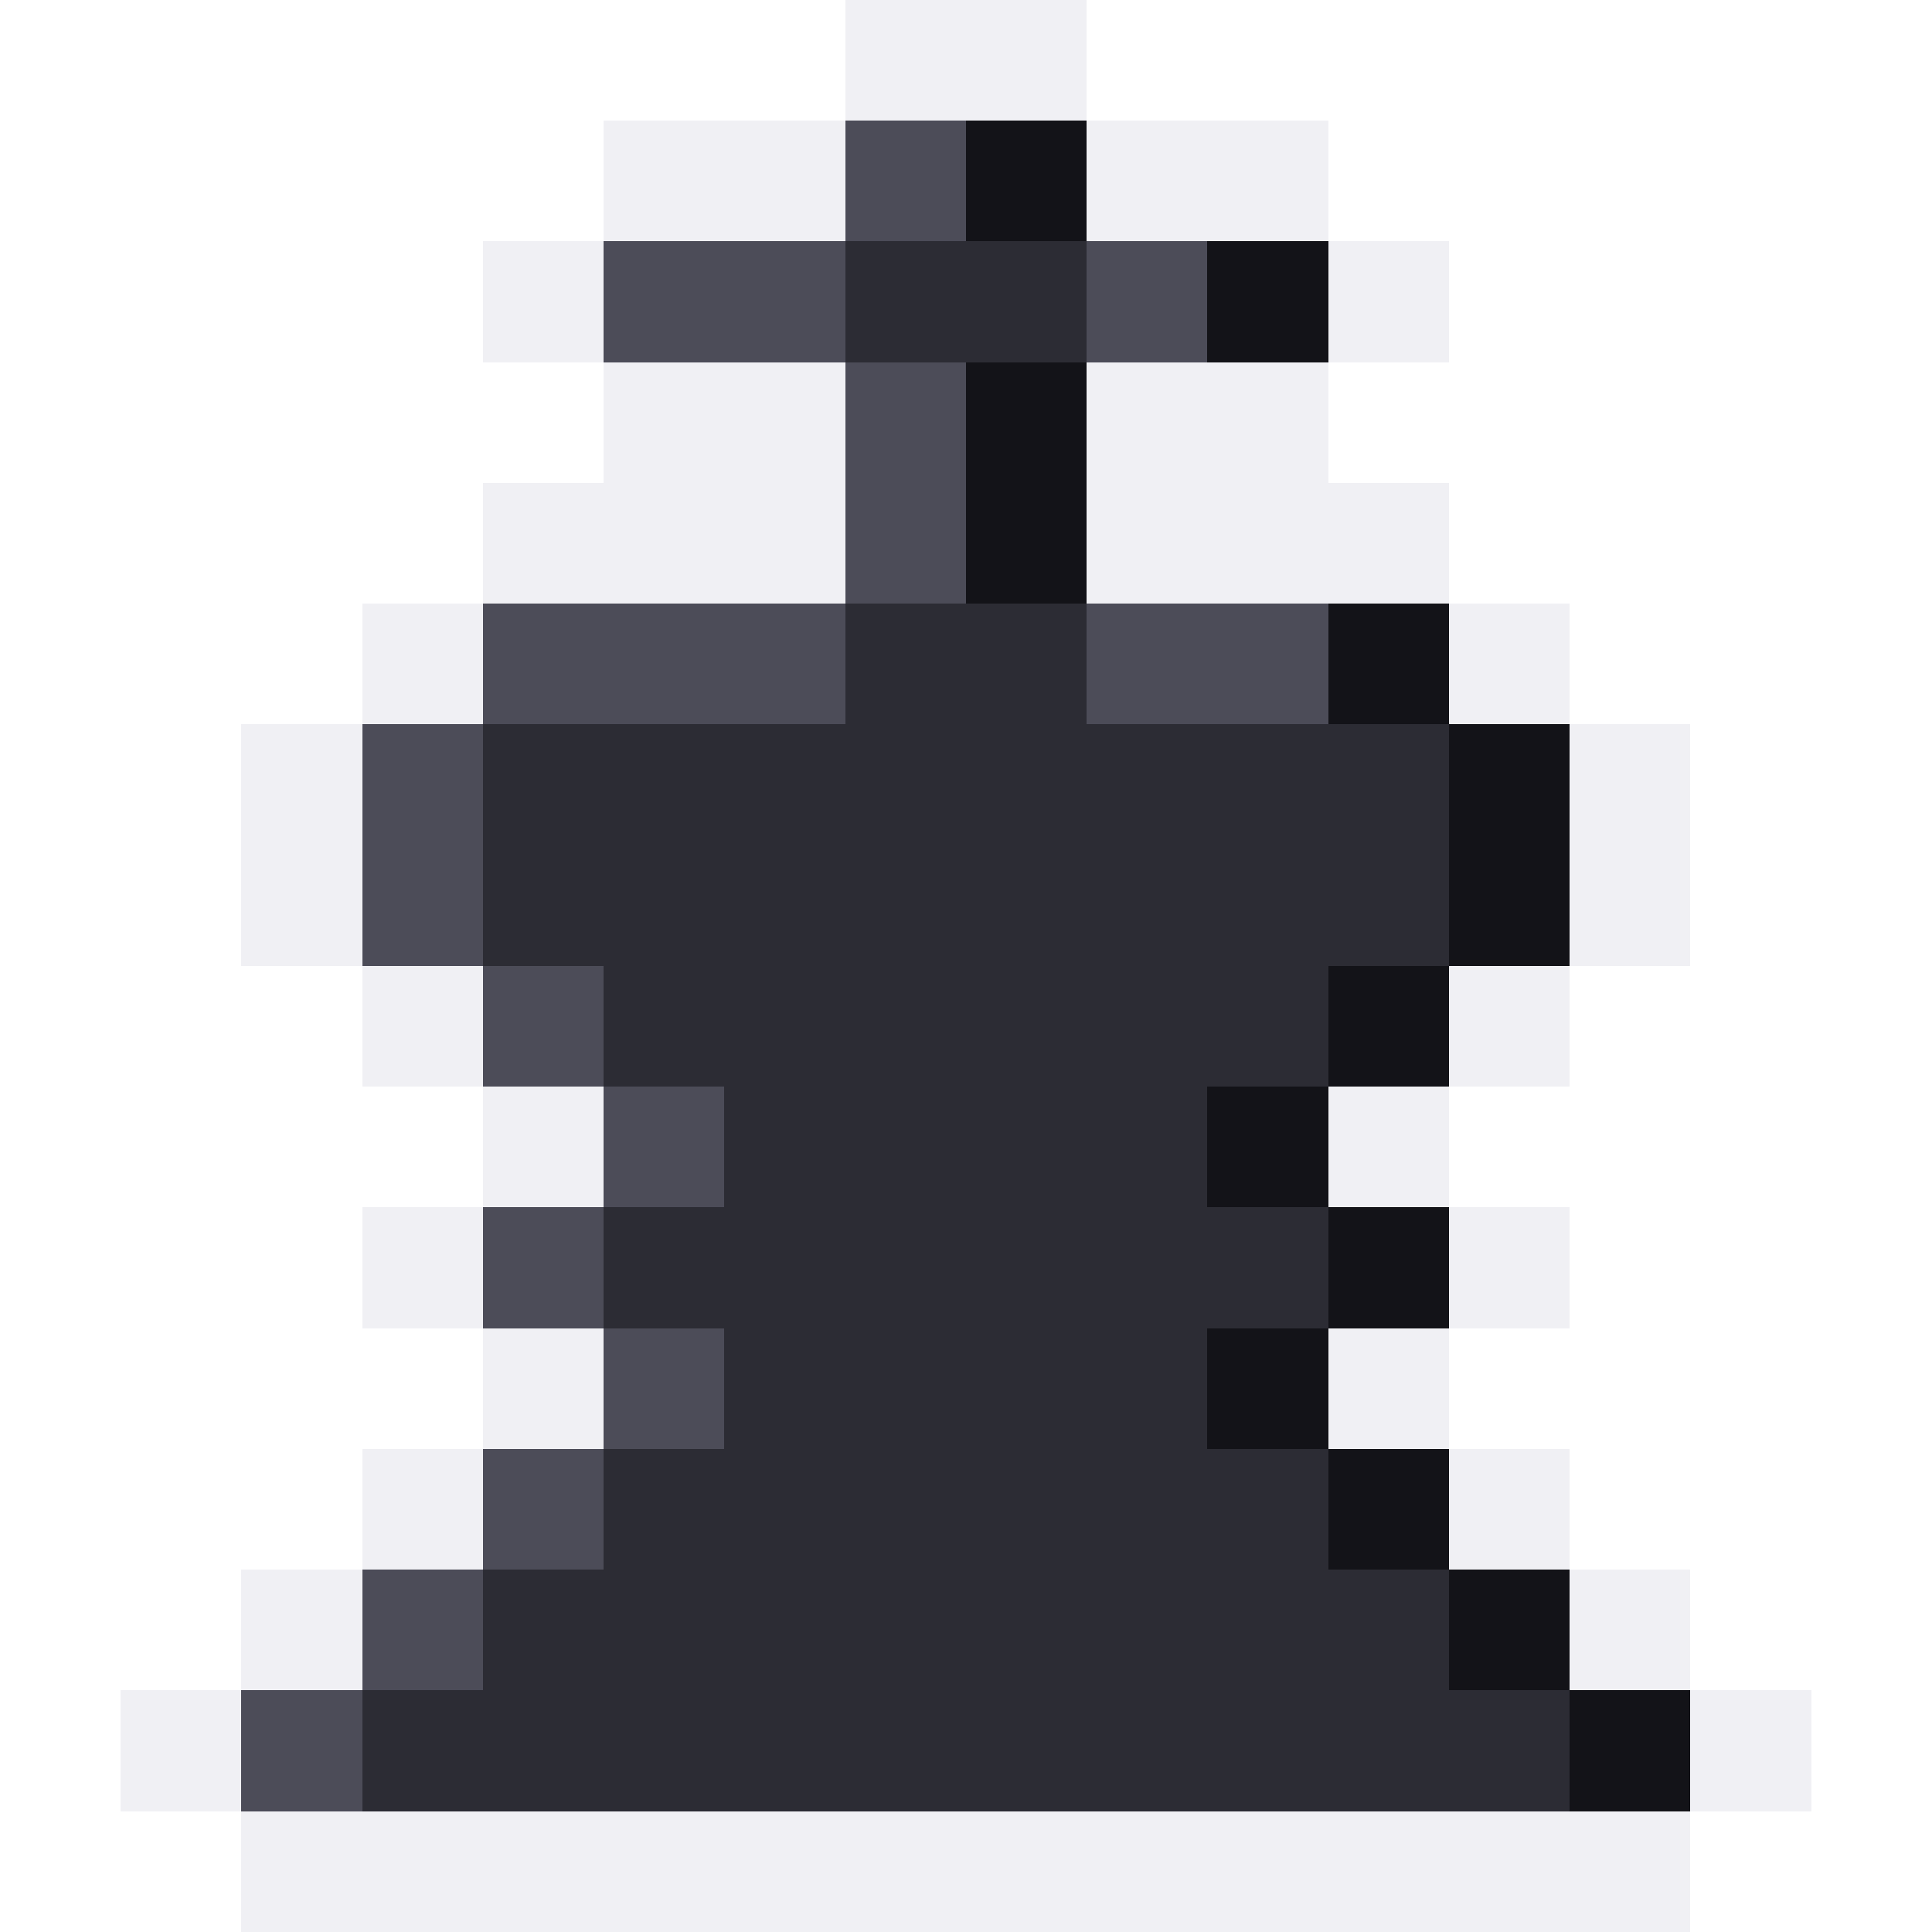
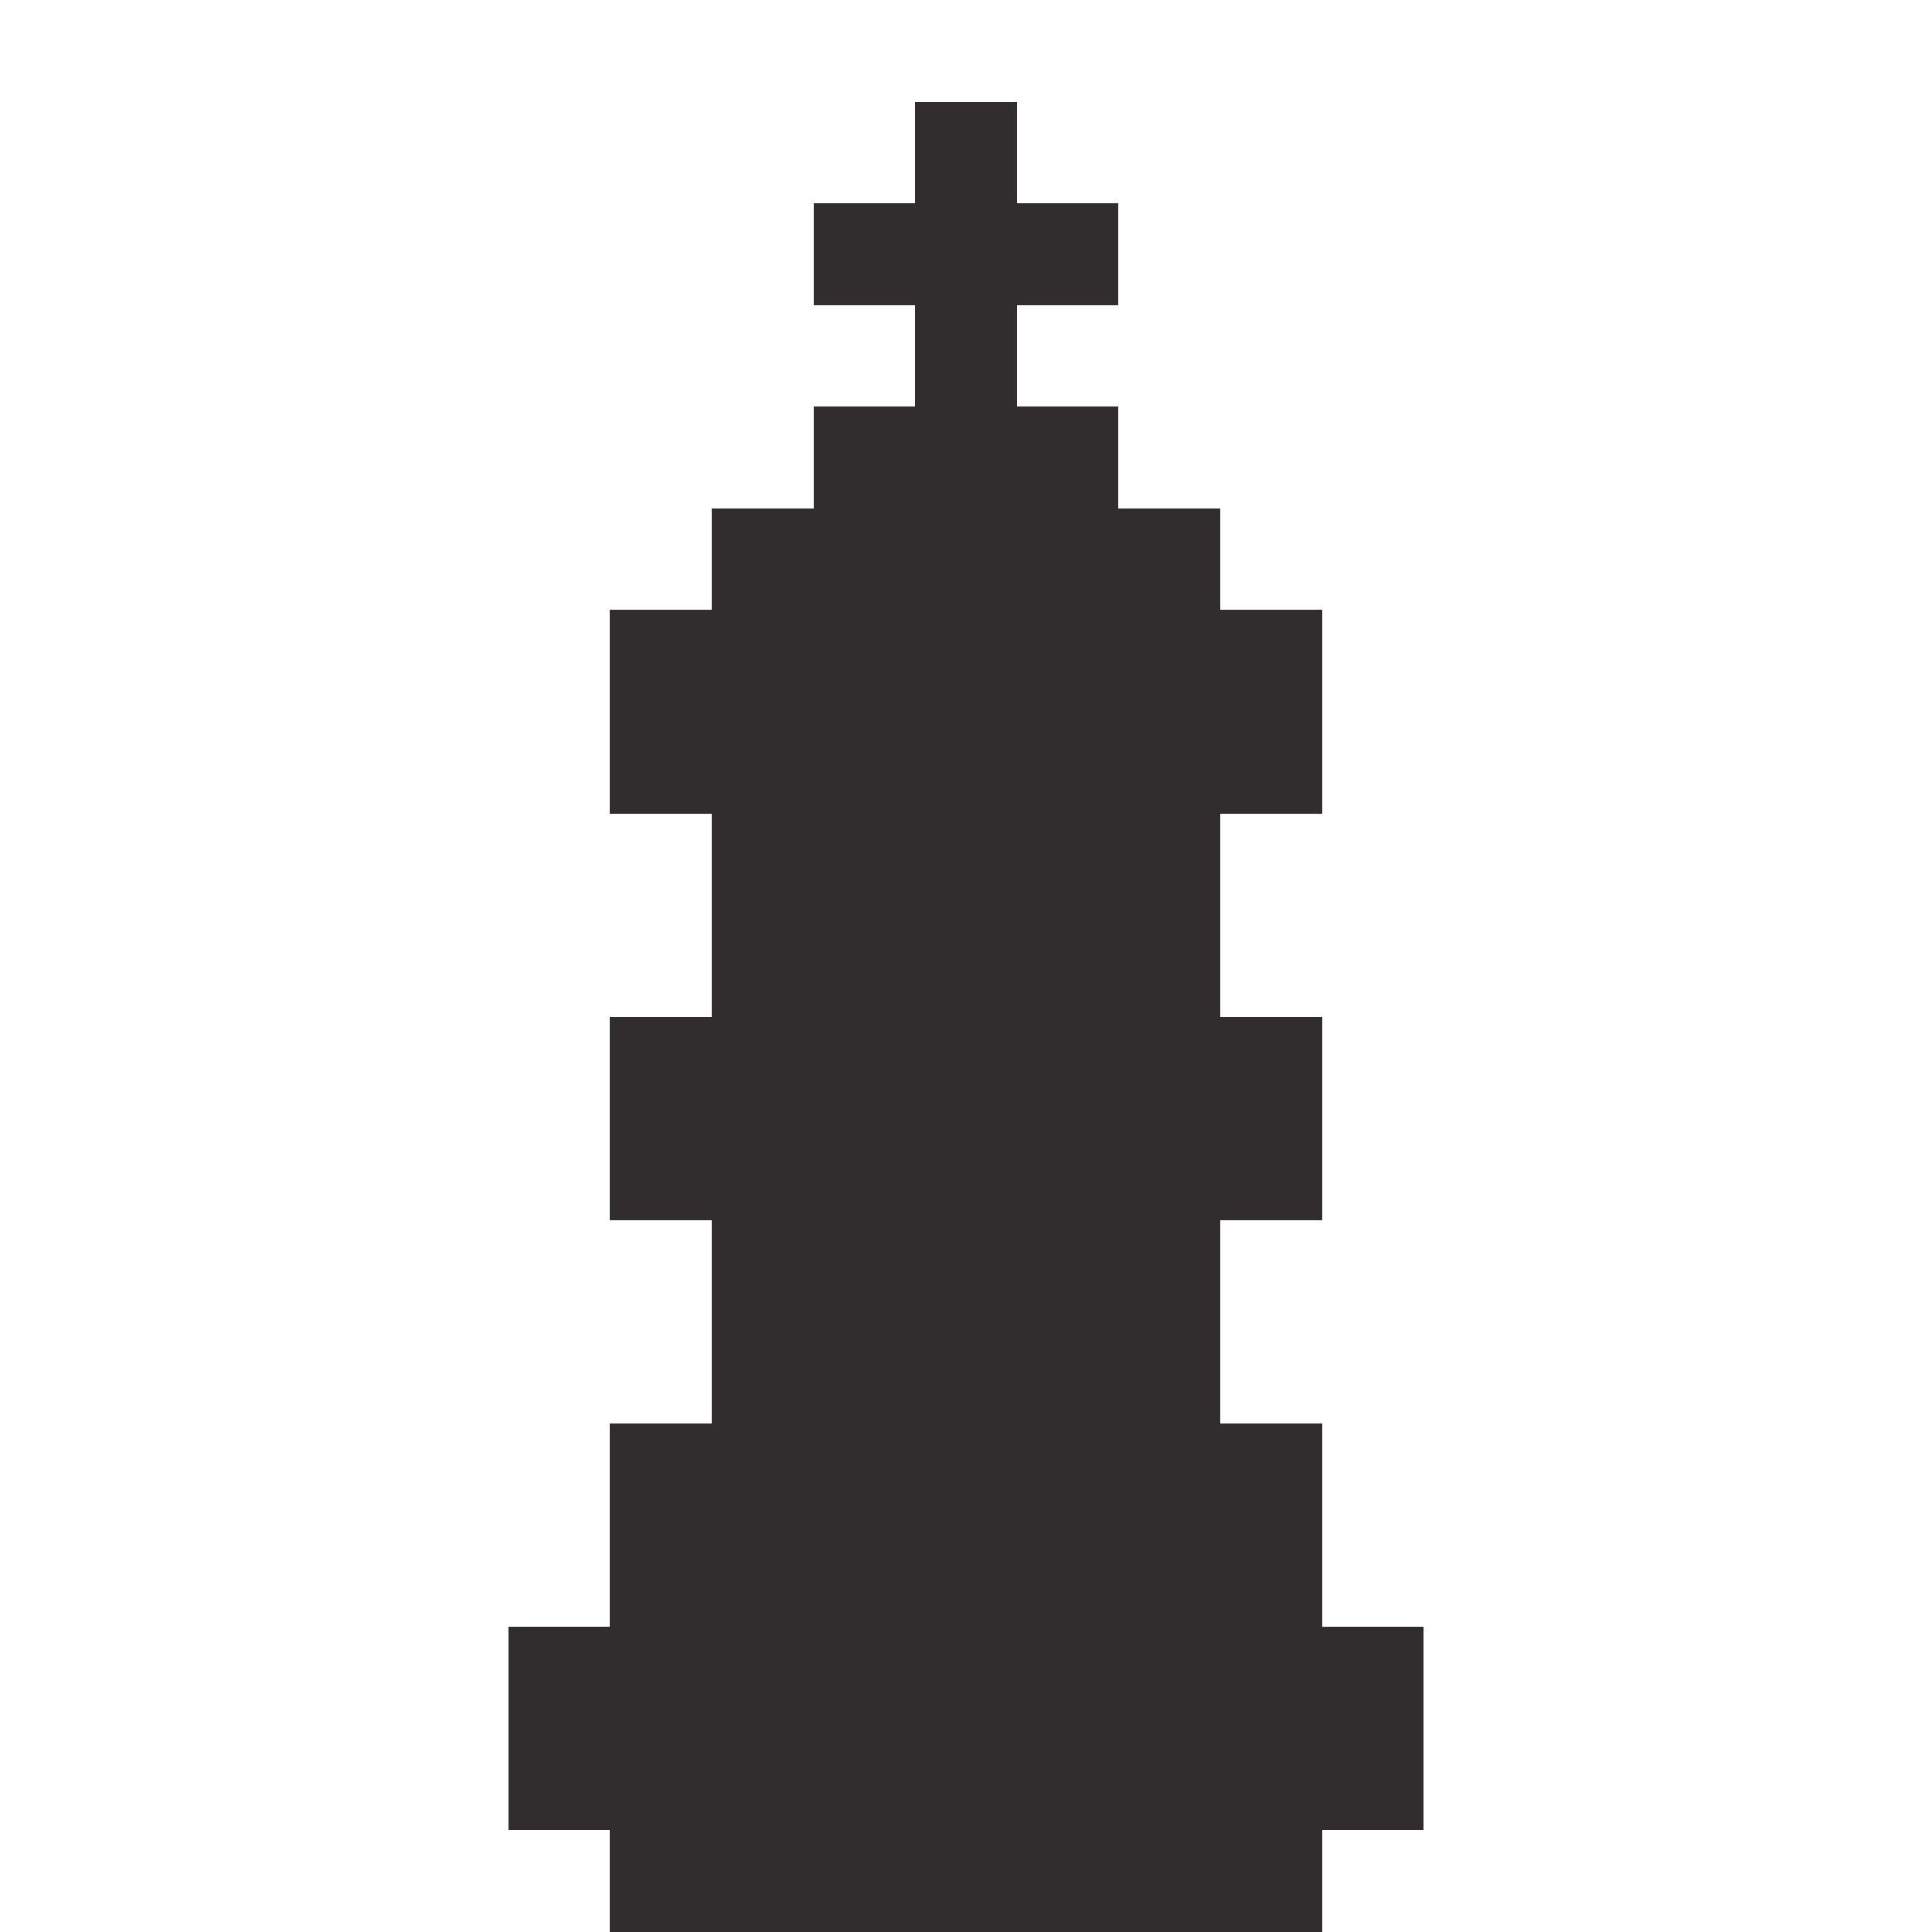
- <svg xmlns="http://www.w3.org/2000/svg" viewBox="0 0 16 16" shape-rendering="crispEdges">
-   <rect x="7" y="0" width="2" height="1" fill="#f0f0f4" />
-   <rect x="5" y="1" width="2" height="1" fill="#f0f0f4" />
-   <rect x="7" y="1" width="1" height="1" fill="#4c4c58" />
-   <rect x="8" y="1" width="1" height="1" fill="#131318" />
-   <rect x="9" y="1" width="2" height="1" fill="#f0f0f4" />
-   <rect x="4" y="2" width="1" height="1" fill="#f0f0f4" />
-   <rect x="5" y="2" width="2" height="1" fill="#4c4c58" />
-   <rect x="7" y="2" width="2" height="1" fill="#2c2c34" />
-   <rect x="9" y="2" width="1" height="1" fill="#4c4c58" />
-   <rect x="10" y="2" width="1" height="1" fill="#131318" />
-   <rect x="11" y="2" width="1" height="1" fill="#f0f0f4" />
-   <rect x="5" y="3" width="2" height="1" fill="#f0f0f4" />
-   <rect x="7" y="3" width="1" height="1" fill="#4c4c58" />
-   <rect x="8" y="3" width="1" height="1" fill="#131318" />
-   <rect x="9" y="3" width="2" height="1" fill="#f0f0f4" />
-   <rect x="4" y="4" width="3" height="1" fill="#f0f0f4" />
-   <rect x="7" y="4" width="1" height="1" fill="#4c4c58" />
-   <rect x="8" y="4" width="1" height="1" fill="#131318" />
-   <rect x="9" y="4" width="3" height="1" fill="#f0f0f4" />
-   <rect x="3" y="5" width="1" height="1" fill="#f0f0f4" />
-   <rect x="4" y="5" width="3" height="1" fill="#4c4c58" />
-   <rect x="7" y="5" width="2" height="1" fill="#2c2c34" />
-   <rect x="9" y="5" width="2" height="1" fill="#4c4c58" />
-   <rect x="11" y="5" width="1" height="1" fill="#131318" />
-   <rect x="12" y="5" width="1" height="1" fill="#f0f0f4" />
-   <rect x="2" y="6" width="1" height="1" fill="#f0f0f4" />
-   <rect x="3" y="6" width="1" height="1" fill="#4c4c58" />
-   <rect x="4" y="6" width="8" height="1" fill="#2c2c34" />
-   <rect x="12" y="6" width="1" height="1" fill="#131318" />
-   <rect x="13" y="6" width="1" height="1" fill="#f0f0f4" />
-   <rect x="2" y="7" width="1" height="1" fill="#f0f0f4" />
-   <rect x="3" y="7" width="1" height="1" fill="#4c4c58" />
-   <rect x="4" y="7" width="8" height="1" fill="#2c2c34" />
-   <rect x="12" y="7" width="1" height="1" fill="#131318" />
-   <rect x="13" y="7" width="1" height="1" fill="#f0f0f4" />
-   <rect x="3" y="8" width="1" height="1" fill="#f0f0f4" />
-   <rect x="4" y="8" width="1" height="1" fill="#4c4c58" />
-   <rect x="5" y="8" width="6" height="1" fill="#2c2c34" />
-   <rect x="11" y="8" width="1" height="1" fill="#131318" />
-   <rect x="12" y="8" width="1" height="1" fill="#f0f0f4" />
-   <rect x="4" y="9" width="1" height="1" fill="#f0f0f4" />
-   <rect x="5" y="9" width="1" height="1" fill="#4c4c58" />
-   <rect x="6" y="9" width="4" height="1" fill="#2c2c34" />
-   <rect x="10" y="9" width="1" height="1" fill="#131318" />
-   <rect x="11" y="9" width="1" height="1" fill="#f0f0f4" />
-   <rect x="3" y="10" width="1" height="1" fill="#f0f0f4" />
-   <rect x="4" y="10" width="1" height="1" fill="#4c4c58" />
-   <rect x="5" y="10" width="6" height="1" fill="#2c2c34" />
-   <rect x="11" y="10" width="1" height="1" fill="#131318" />
-   <rect x="12" y="10" width="1" height="1" fill="#f0f0f4" />
-   <rect x="4" y="11" width="1" height="1" fill="#f0f0f4" />
-   <rect x="5" y="11" width="1" height="1" fill="#4c4c58" />
-   <rect x="6" y="11" width="4" height="1" fill="#2c2c34" />
-   <rect x="10" y="11" width="1" height="1" fill="#131318" />
-   <rect x="11" y="11" width="1" height="1" fill="#f0f0f4" />
-   <rect x="3" y="12" width="1" height="1" fill="#f0f0f4" />
-   <rect x="4" y="12" width="1" height="1" fill="#4c4c58" />
-   <rect x="5" y="12" width="6" height="1" fill="#2c2c34" />
-   <rect x="11" y="12" width="1" height="1" fill="#131318" />
-   <rect x="12" y="12" width="1" height="1" fill="#f0f0f4" />
-   <rect x="2" y="13" width="1" height="1" fill="#f0f0f4" />
-   <rect x="3" y="13" width="1" height="1" fill="#4c4c58" />
-   <rect x="4" y="13" width="8" height="1" fill="#2c2c34" />
-   <rect x="12" y="13" width="1" height="1" fill="#131318" />
-   <rect x="13" y="13" width="1" height="1" fill="#f0f0f4" />
-   <rect x="1" y="14" width="1" height="1" fill="#f0f0f4" />
-   <rect x="2" y="14" width="1" height="1" fill="#4c4c58" />
-   <rect x="3" y="14" width="10" height="1" fill="#2c2c34" />
-   <rect x="13" y="14" width="1" height="1" fill="#131318" />
-   <rect x="14" y="14" width="1" height="1" fill="#f0f0f4" />
-   <rect x="2" y="15" width="12" height="1" fill="#f0f0f4" />
+ <svg xmlns="http://www.w3.org/2000/svg" viewBox="0 0 19 19" shape-rendering="crispEdges">
+   <rect x="9" y="1" width="1" height="1" fill="#312c2d" />
+   <rect x="8" y="2" width="3" height="1" fill="#312c2d" />
+   <rect x="9" y="3" width="1" height="1" fill="#312c2d" />
+   <rect x="8" y="4" width="3" height="1" fill="#312c2d" />
+   <rect x="7" y="5" width="5" height="1" fill="#312c2d" />
+   <rect x="6" y="6" width="7" height="1" fill="#312c2d" />
+   <rect x="6" y="7" width="7" height="1" fill="#312c2d" />
+   <rect x="7" y="8" width="5" height="1" fill="#312c2d" />
+   <rect x="7" y="9" width="5" height="1" fill="#312c2d" />
+   <rect x="6" y="10" width="7" height="1" fill="#312c2d" />
+   <rect x="6" y="11" width="7" height="1" fill="#312c2d" />
+   <rect x="7" y="12" width="5" height="1" fill="#312c2d" />
+   <rect x="7" y="13" width="5" height="1" fill="#312c2d" />
+   <rect x="6" y="14" width="7" height="1" fill="#312c2d" />
+   <rect x="6" y="15" width="7" height="1" fill="#312c2d" />
+   <rect x="5" y="16" width="9" height="1" fill="#312c2d" />
+   <rect x="5" y="17" width="9" height="1" fill="#312c2d" />
+   <rect x="6" y="18" width="7" height="1" fill="#312c2d" />
</svg>
